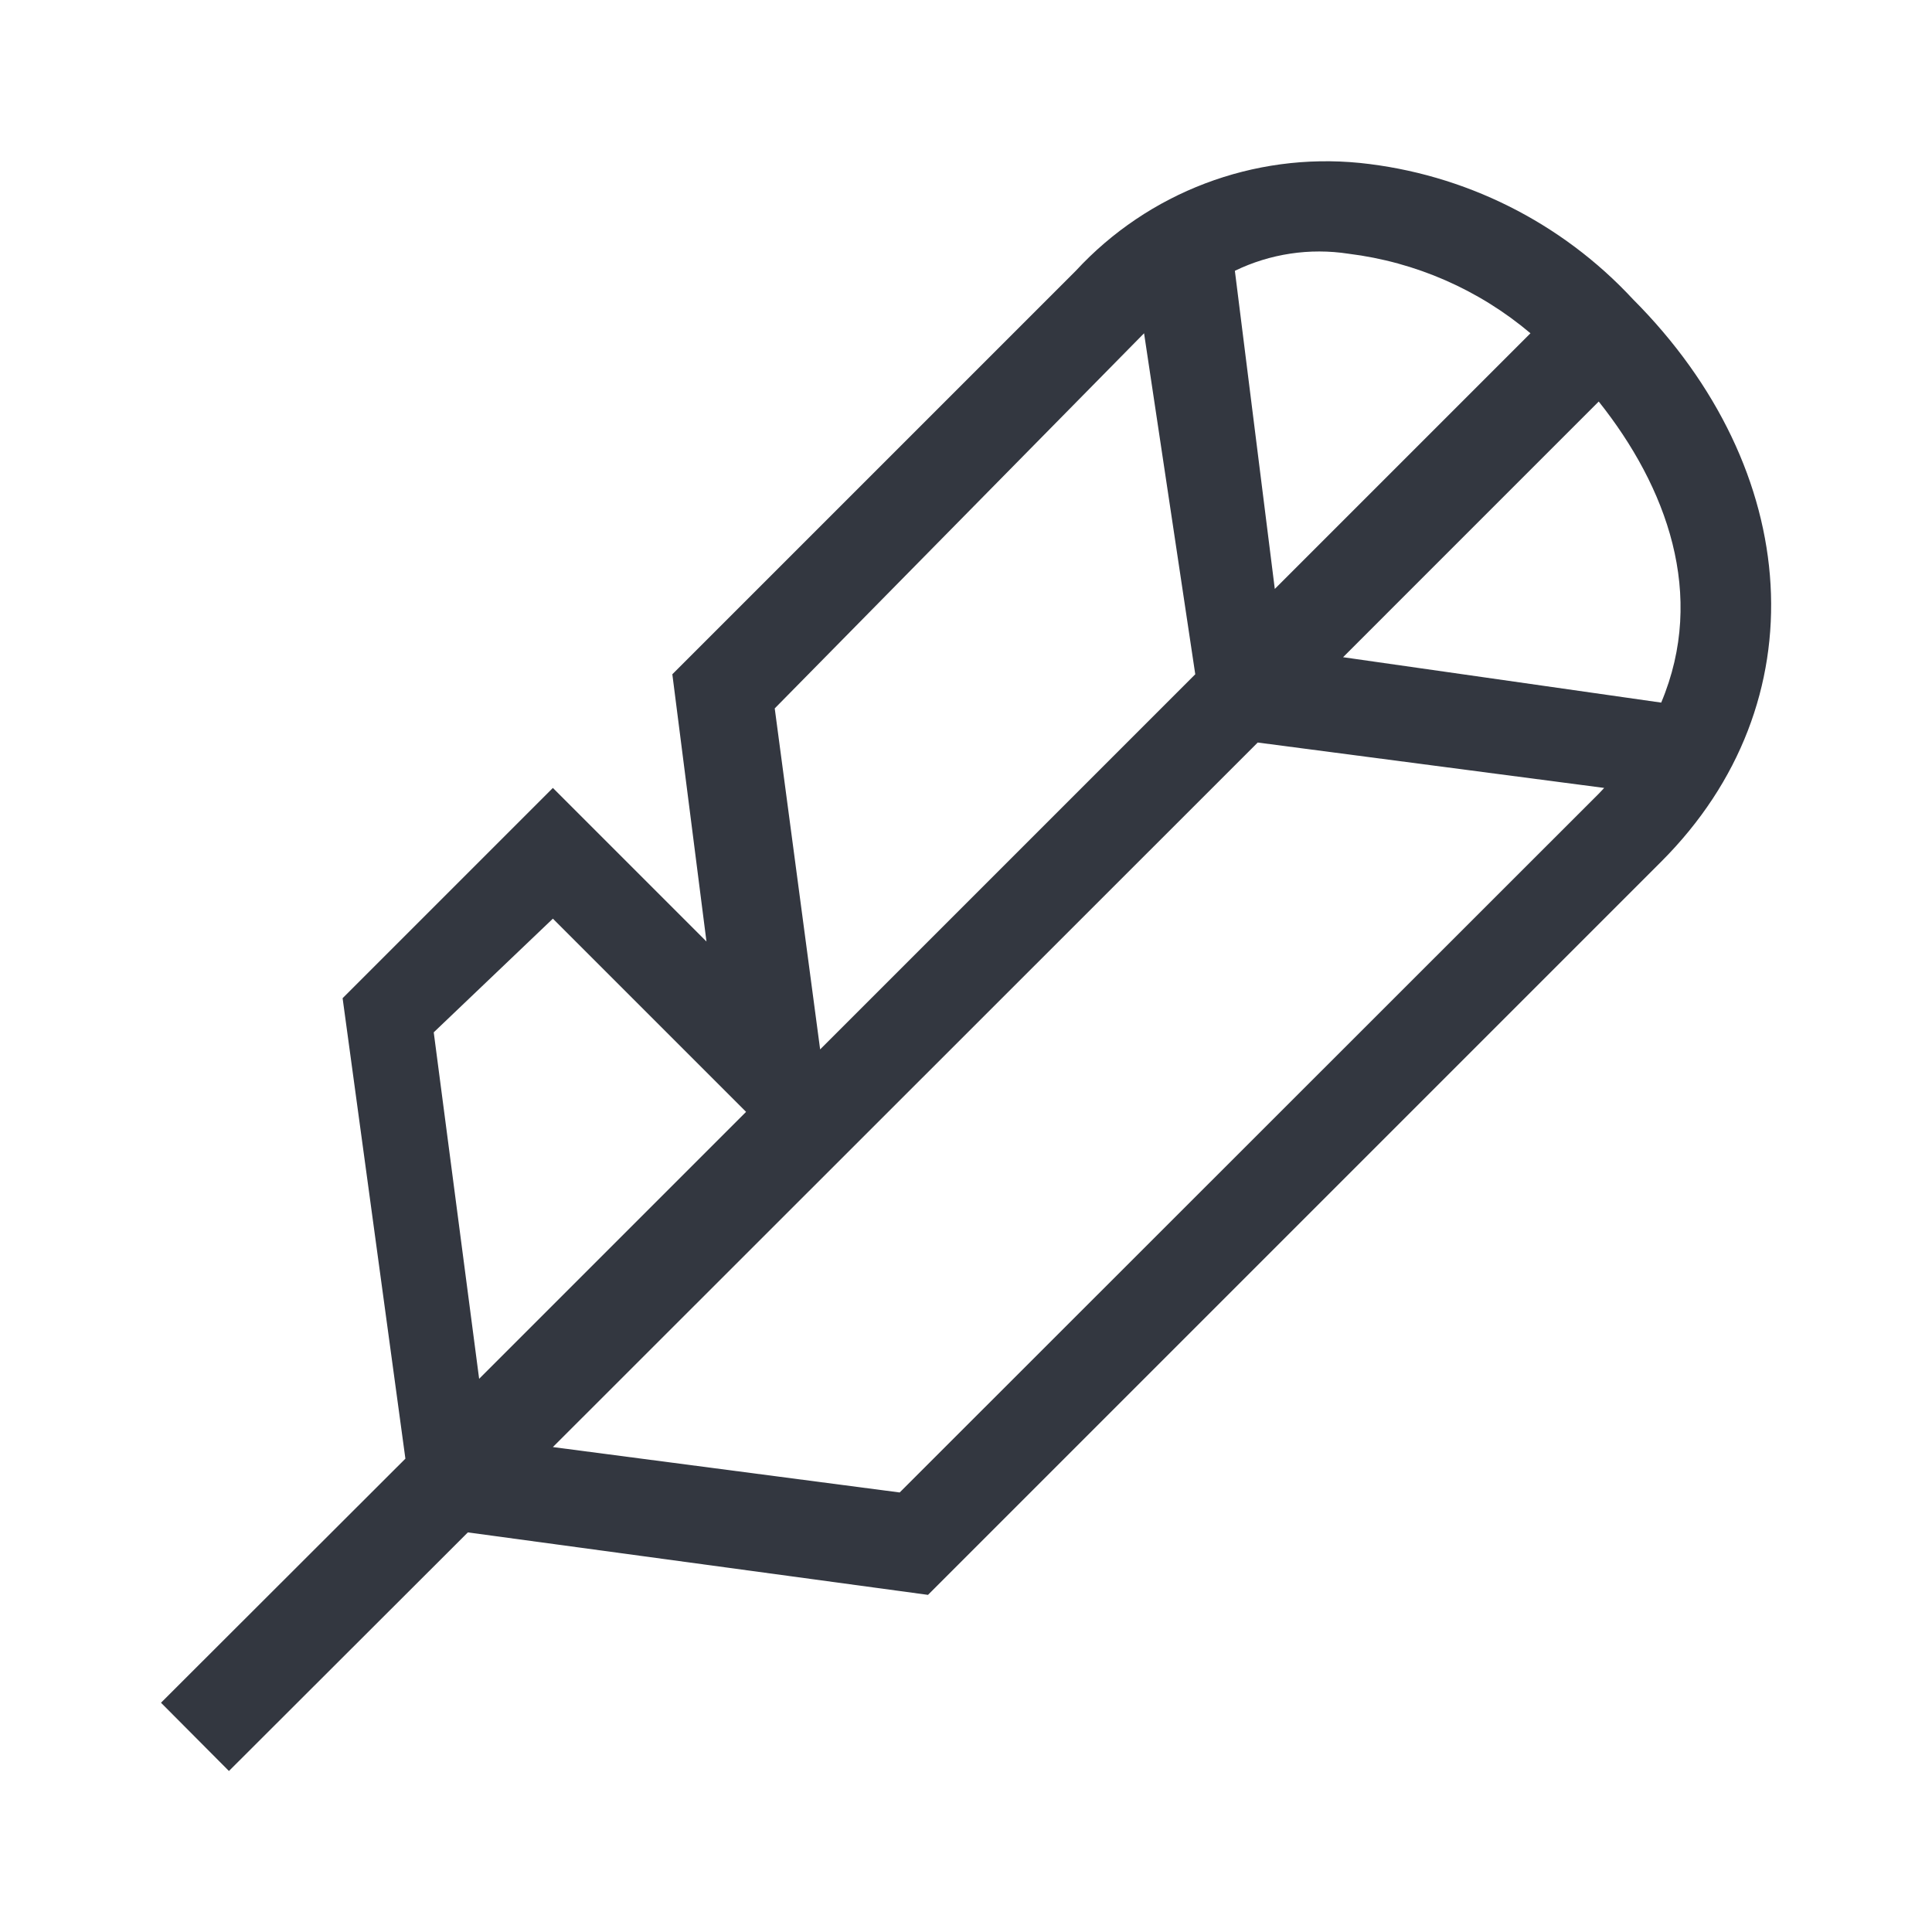
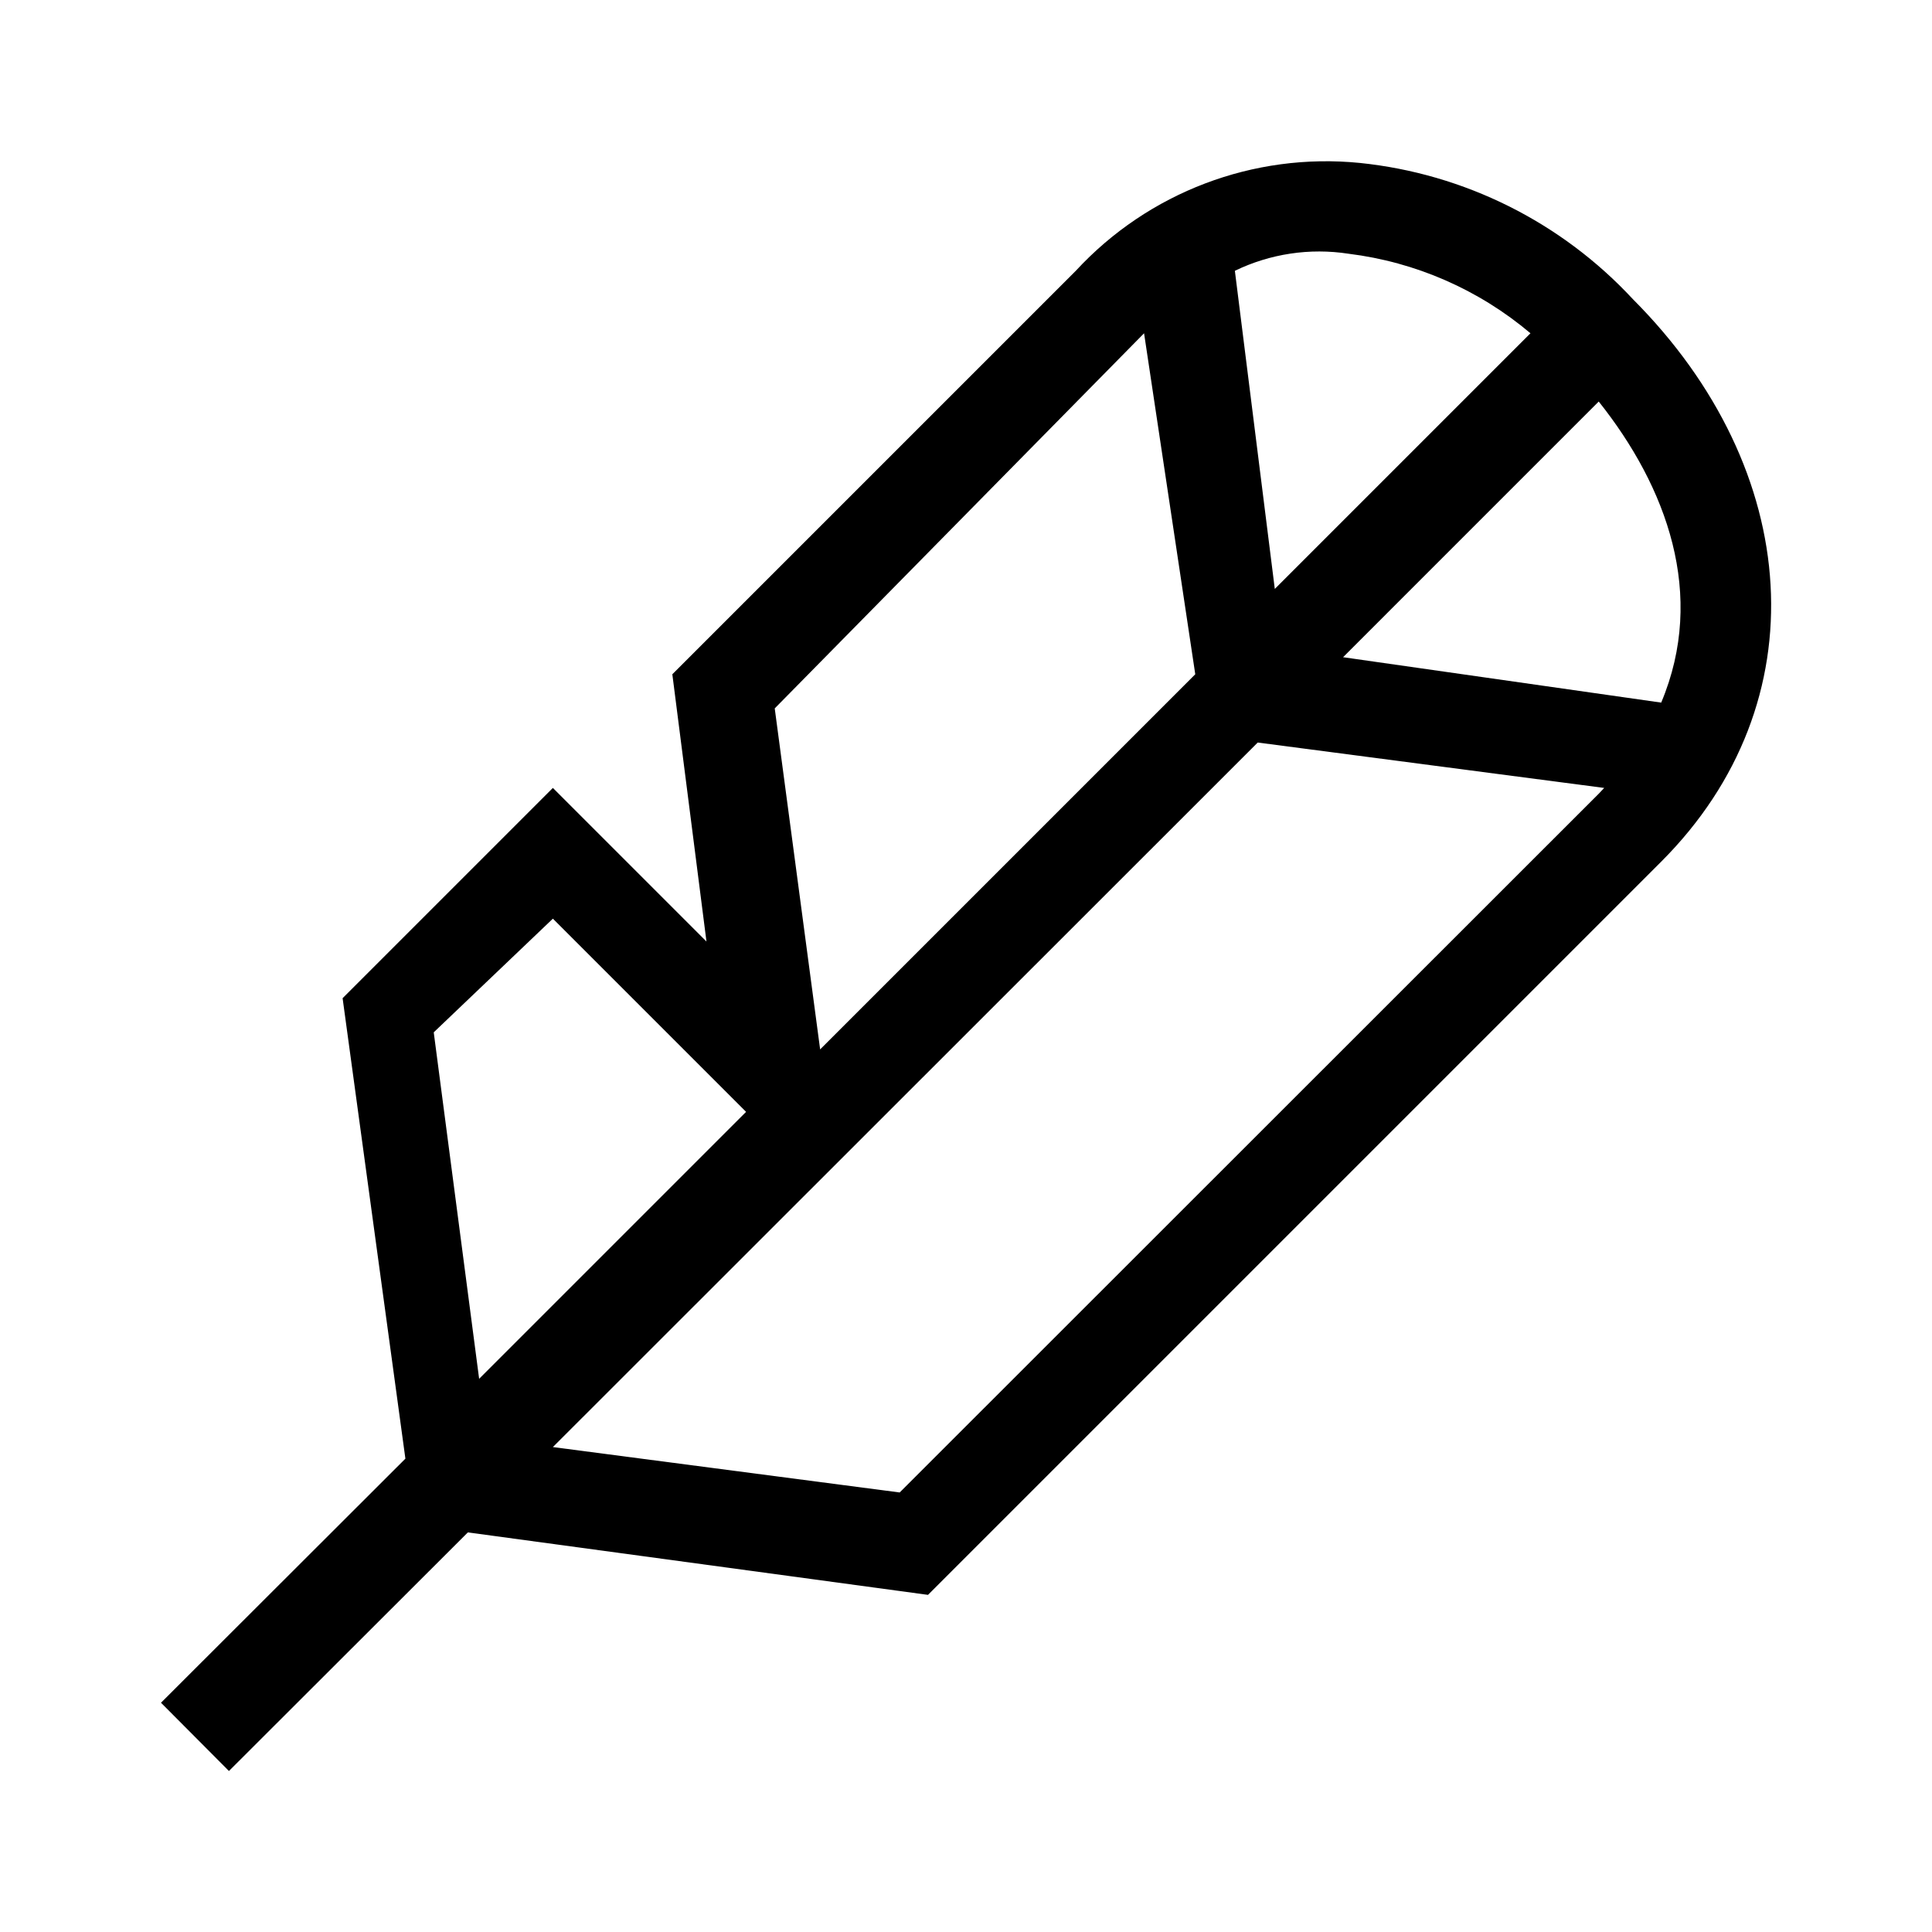
- <svg xmlns="http://www.w3.org/2000/svg" viewBox="0 0 60 60">
-   <defs>
-     <style>.a{fill:#333740;}</style>
-   </defs>
-   <path class="a" d="M50.71,9.29a13.45,13.45,0,0,0-8.48-4.23,10.58,10.58,0,0,0-8.82,3.35L20.88,20.94l1.06,8.3-4.77-4.77L10.64,31l1.95,14.3L5,52.88,7.11,55l7.42-7.41,14.29,1.94L51.59,26.76C56.53,21.82,56,14.59,50.71,9.29Zm.88,12.53-9.88-1.41,7.94-7.94C51.76,15.12,53,18.47,51.59,21.82ZM41.88,7.88a10.81,10.81,0,0,1,5.65,2.47l-7.94,7.94L38.35,8.41A6,6,0,0,1,41.88,7.88Zm-6.35,2.47h0l1.59,10.59L25.47,32.59h0L24.06,22ZM17.17,28.53l6,6-8.29,8.29L13.47,32.06ZM27.94,46.35,17.17,44.94,39.06,23.06l10.76,1.41-.17.18Z" />
+ <svg viewBox="0 0 60 60">
+   <path d="M50.71,9.29a13.45,13.45,0,0,0-8.48-4.23,10.58,10.58,0,0,0-8.82,3.35L20.88,20.94l1.06,8.3-4.77-4.77L10.64,31l1.95,14.3L5,52.88,7.11,55l7.42-7.41,14.29,1.94L51.59,26.76C56.53,21.82,56,14.59,50.71,9.29Zm.88,12.53-9.88-1.41,7.94-7.94C51.76,15.12,53,18.47,51.59,21.82ZM41.88,7.88a10.81,10.81,0,0,1,5.65,2.47l-7.94,7.94L38.35,8.41A6,6,0,0,1,41.88,7.88Zm-6.35,2.47h0l1.59,10.59L25.47,32.59h0L24.06,22ZM17.17,28.53l6,6-8.29,8.29L13.47,32.06ZM27.94,46.35,17.17,44.94,39.06,23.06l10.76,1.41-.17.18Z" />
</svg>
